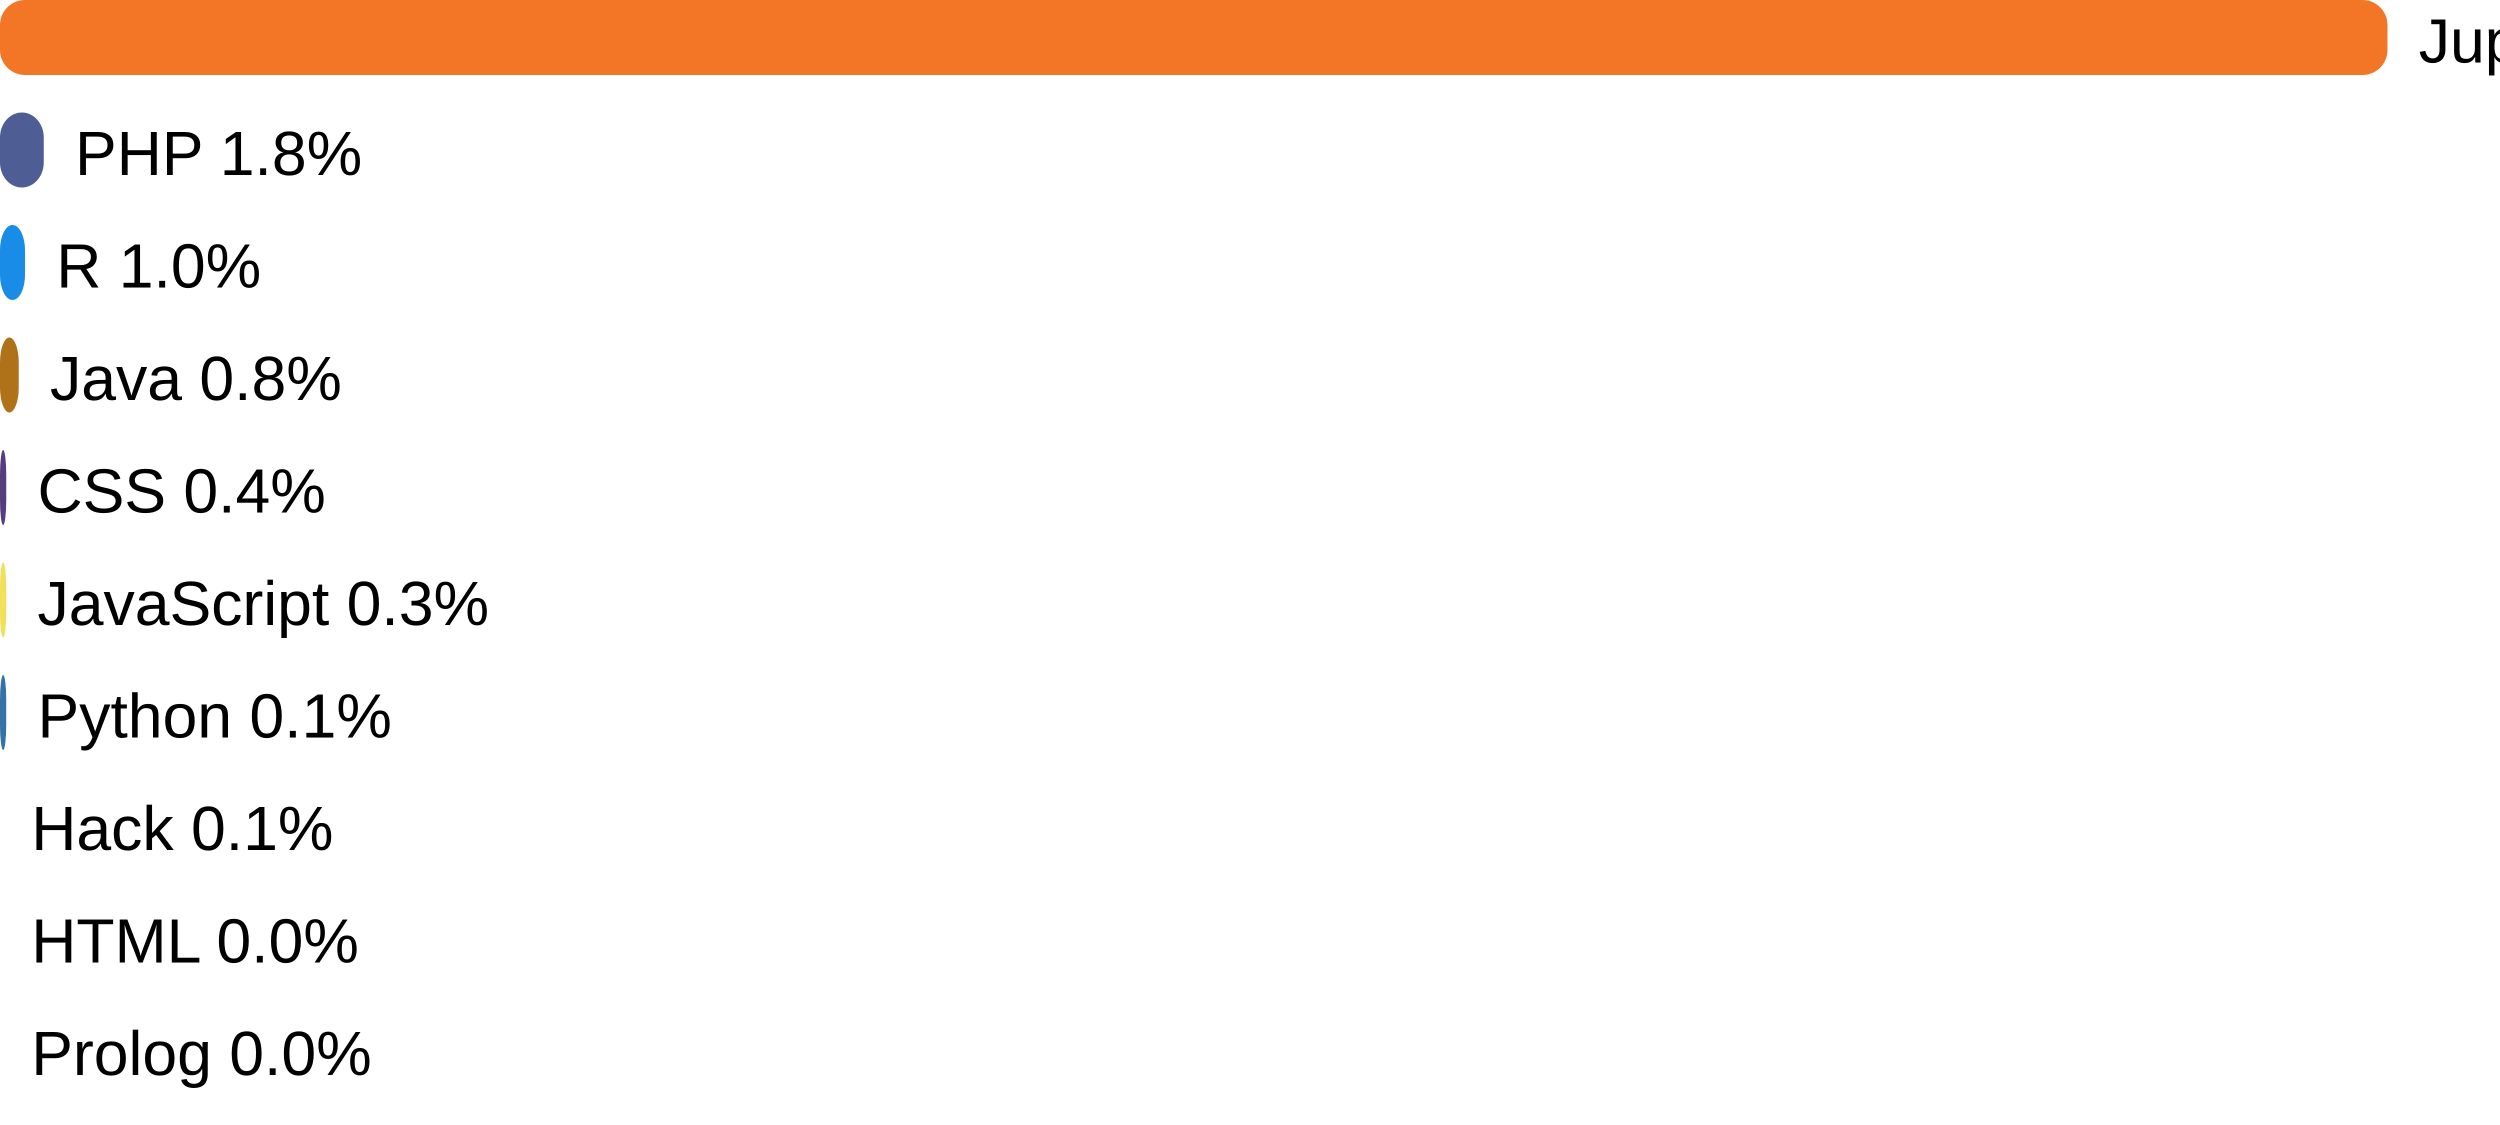
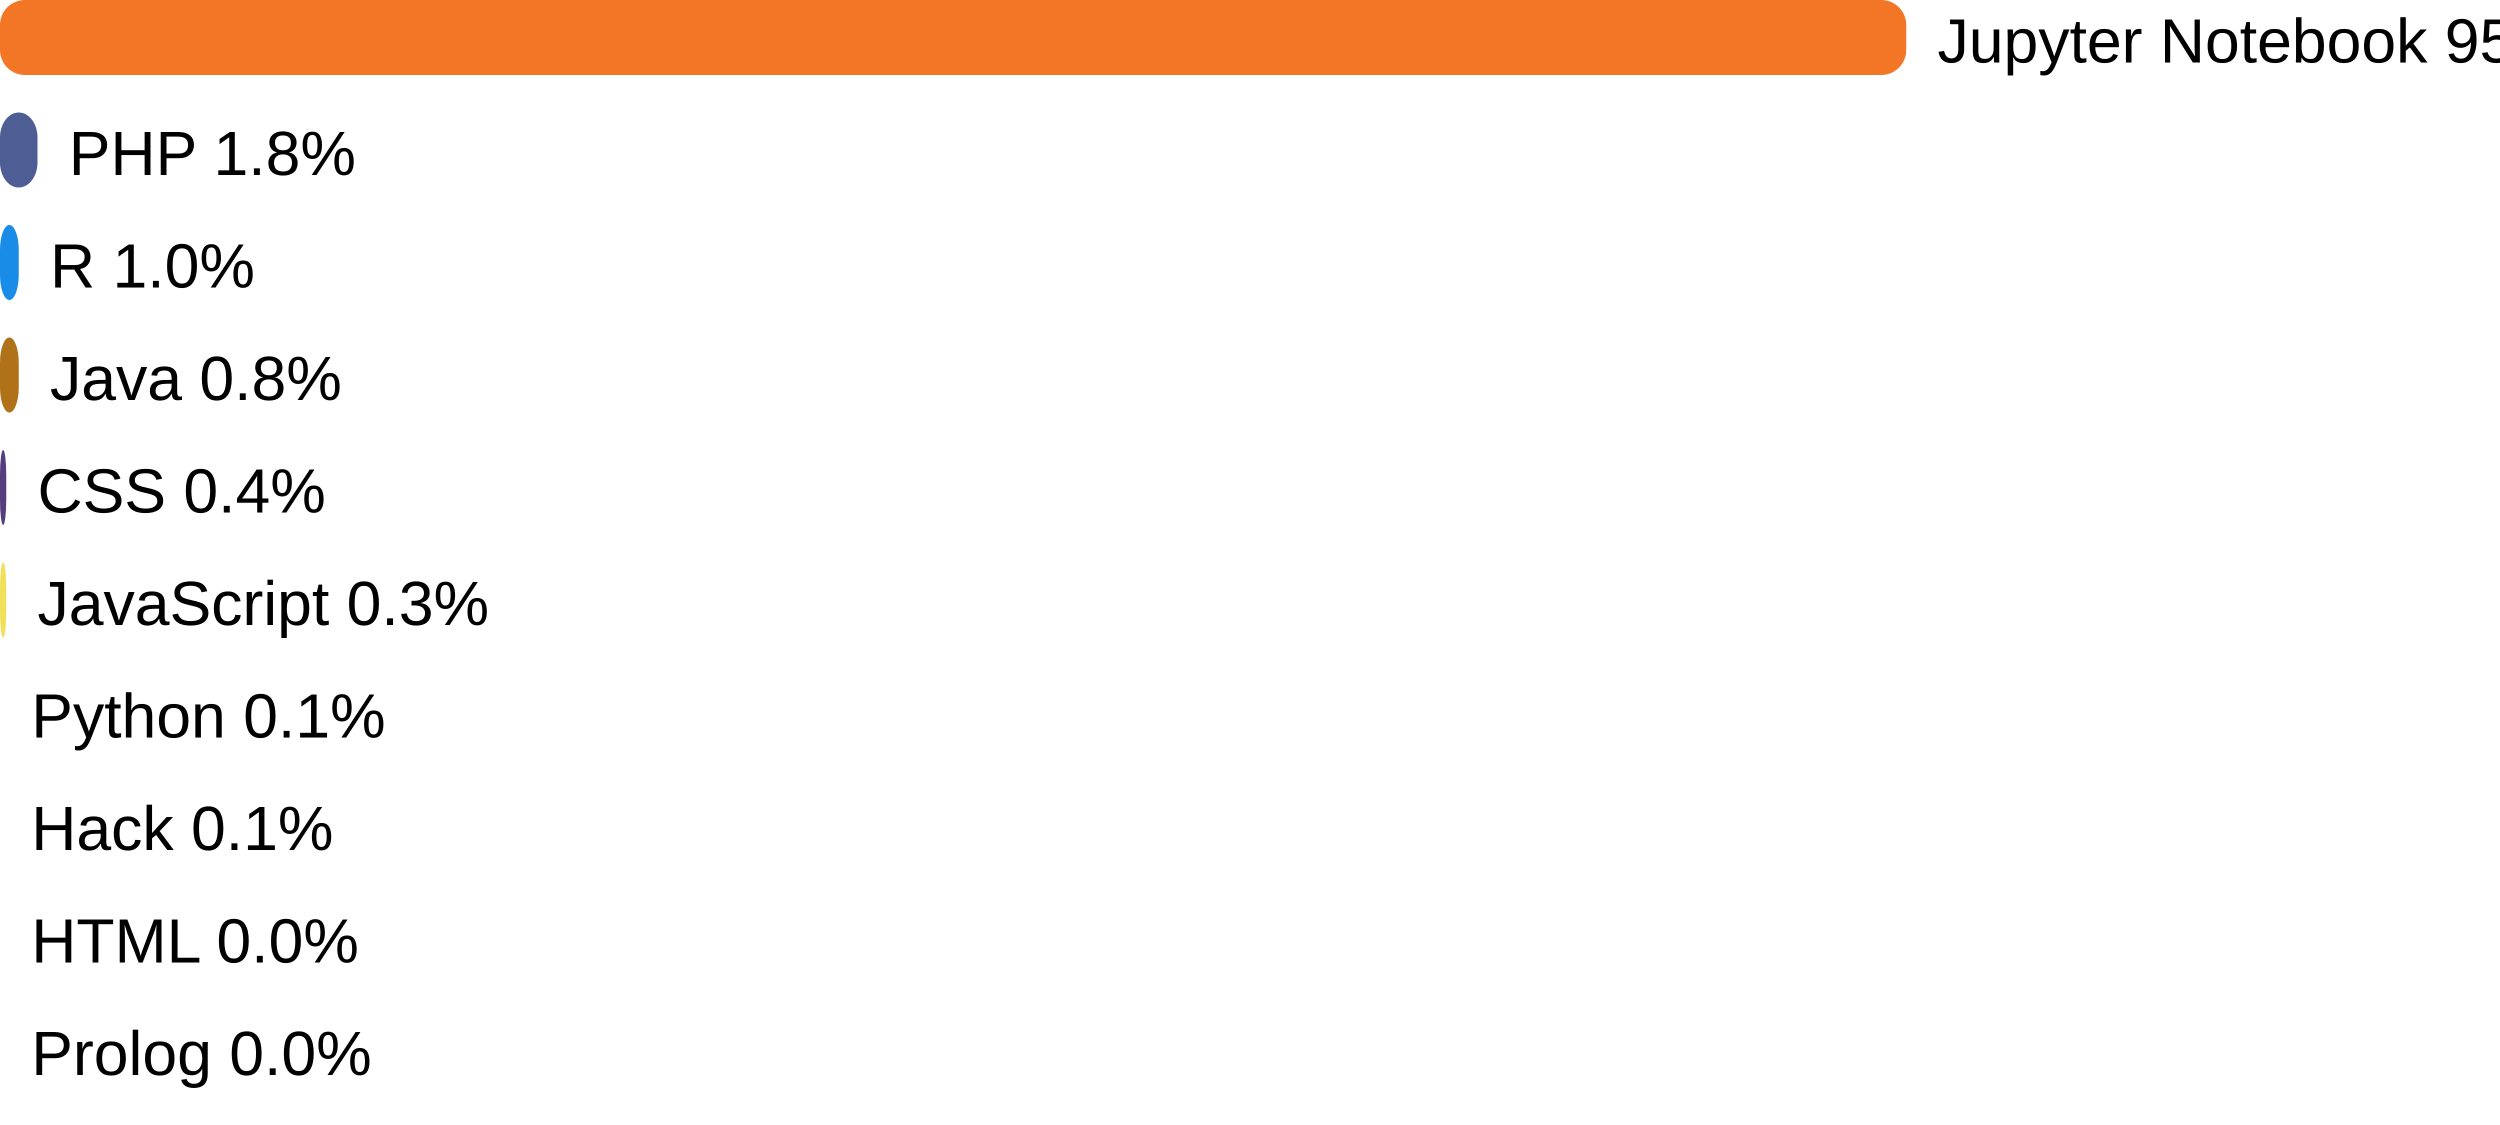
<svg xmlns="http://www.w3.org/2000/svg" width="400" height="180">
-   <rect x="0" y="0" width="382" height="12" fill="#F37626" rx="4" ry="4" />
-   <text x="387" y="10" font-family="Arial" font-size="10" fill="#000">Jupyter Notebook 95.4%</text>
-   <rect x="0" y="18" width="7" height="12" fill="#4F5D95" rx="4" ry="4" />
-   <text x="12" y="28" font-family="Arial" font-size="10" fill="#000">PHP 1.8%</text>
-   <rect x="0" y="36" width="4" height="12" fill="#198CE7" rx="4" ry="4" />
-   <text x="9" y="46" font-family="Arial" font-size="10" fill="#000">R 1.0%</text>
+   <rect x="0" y="0" width="305" height="12" fill="#F37626" rx="4" ry="4" />
+   <text x="310" y="10" font-family="Arial" font-size="10" fill="#000">
+                 Jupyter Notebook 95.4%
+             </text>
+   <rect x="0" y="18" width="6" height="12" fill="#4F5D95" rx="4" ry="4" />
+   <text x="11" y="28" font-family="Arial" font-size="10" fill="#000">
+                 PHP 1.8%
+             </text>
+   <rect x="0" y="36" width="3" height="12" fill="#198CE7" rx="4" ry="4" />
+   <text x="8" y="46" font-family="Arial" font-size="10" fill="#000">
+                 R 1.0%
+             </text>
  <rect x="0" y="54" width="3" height="12" fill="#b07219" rx="4" ry="4" />
-   <text x="8" y="64" font-family="Arial" font-size="10" fill="#000">Java 0.8%</text>
+   <text x="8" y="64" font-family="Arial" font-size="10" fill="#000">
+                 Java 0.8%
+             </text>
  <rect x="0" y="72" width="1" height="12" fill="#563d7c" rx="4" ry="4" />
-   <text x="6" y="82" font-family="Arial" font-size="10" fill="#000">CSS 0.4%</text>
+   <text x="6" y="82" font-family="Arial" font-size="10" fill="#000">
+                 CSS 0.4%
+             </text>
  <rect x="0" y="90" width="1" height="12" fill="#f1e05a" rx="4" ry="4" />
-   <text x="6" y="100" font-family="Arial" font-size="10" fill="#000">JavaScript 0.3%</text>
-   <rect x="0" y="108" width="1" height="12" fill="#3572A5" rx="4" ry="4" />
-   <text x="6" y="118" font-family="Arial" font-size="10" fill="#000">Python 0.1%</text>
+   <text x="6" y="100" font-family="Arial" font-size="10" fill="#000">
+                 JavaScript 0.3%
+             </text>
+   <rect x="0" y="108" width="0" height="12" fill="#3572A5" rx="4" ry="4" />
+   <text x="5" y="118" font-family="Arial" font-size="10" fill="#000">
+                 Python 0.1%
+             </text>
  <rect x="0" y="126" width="0" height="12" fill="#000080" rx="4" ry="4" />
-   <text x="5" y="136" font-family="Arial" font-size="10" fill="#000">Hack 0.1%</text>
+   <text x="5" y="136" font-family="Arial" font-size="10" fill="#000">
+                 Hack 0.1%
+             </text>
  <rect x="0" y="144" width="0" height="12" fill="#e34c26" rx="4" ry="4" />
-   <text x="5" y="154" font-family="Arial" font-size="10" fill="#000">HTML 0.0%</text>
+   <text x="5" y="154" font-family="Arial" font-size="10" fill="#000">
+                 HTML 0.0%
+             </text>
  <rect x="0" y="162" width="0" height="12" fill="#0FA0FA" rx="4" ry="4" />
-   <text x="5" y="172" font-family="Arial" font-size="10" fill="#000">Prolog 0.0%</text>
+   <text x="5" y="172" font-family="Arial" font-size="10" fill="#000">
+                 Prolog 0.0%
+             </text>
</svg>
